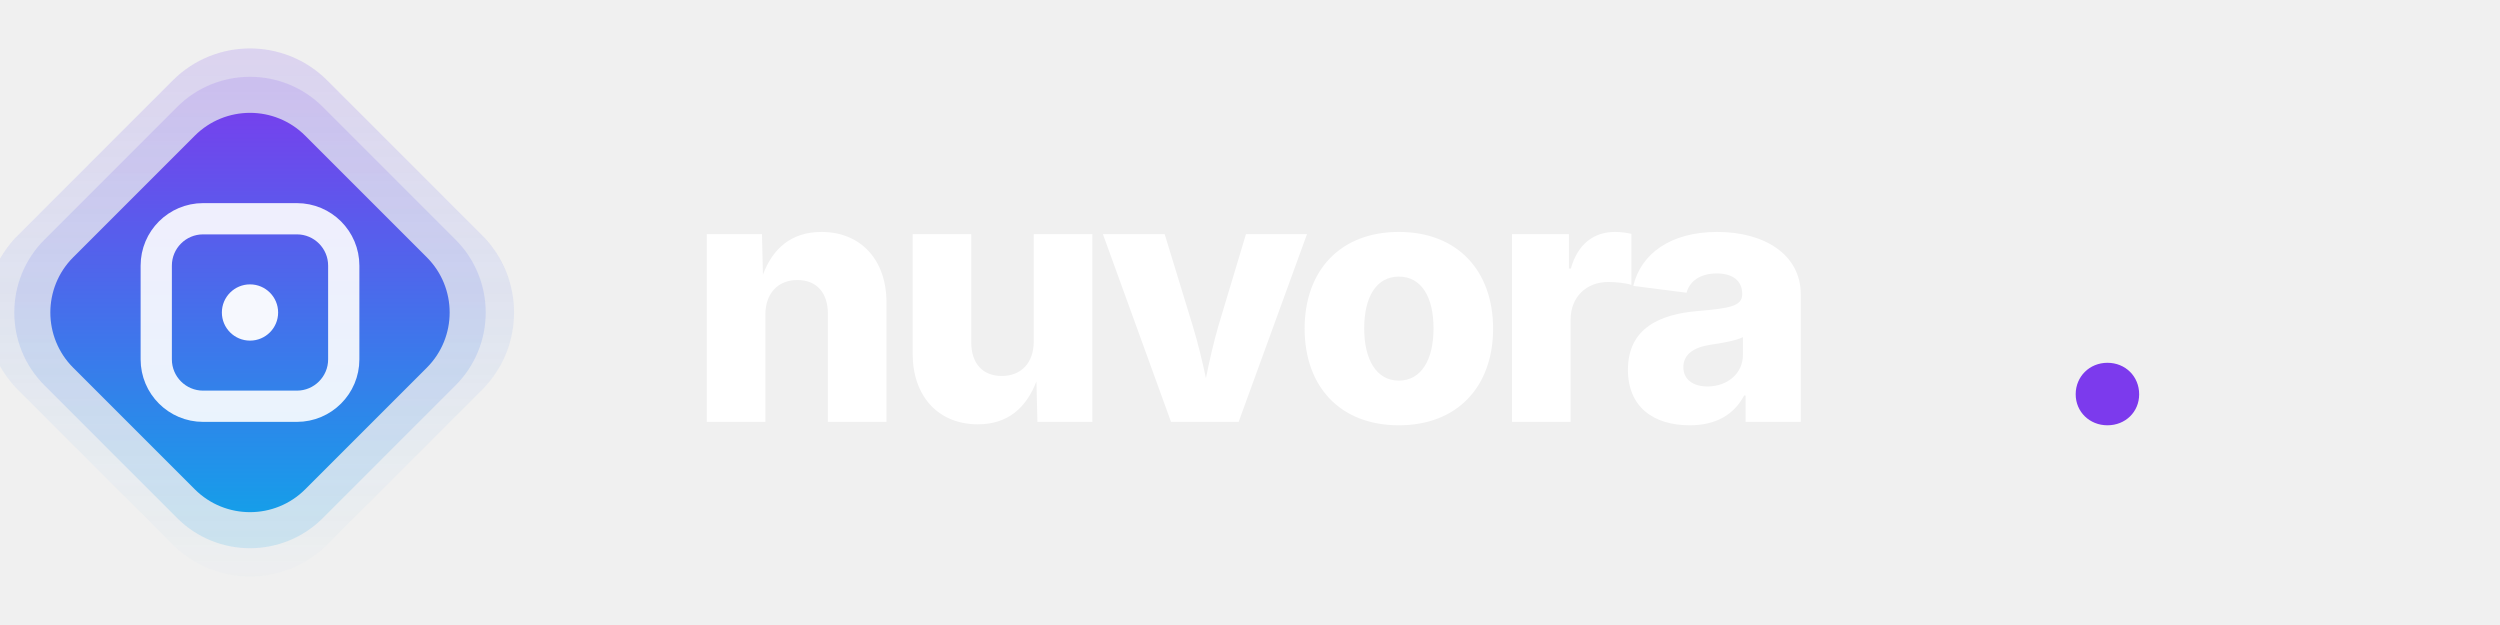
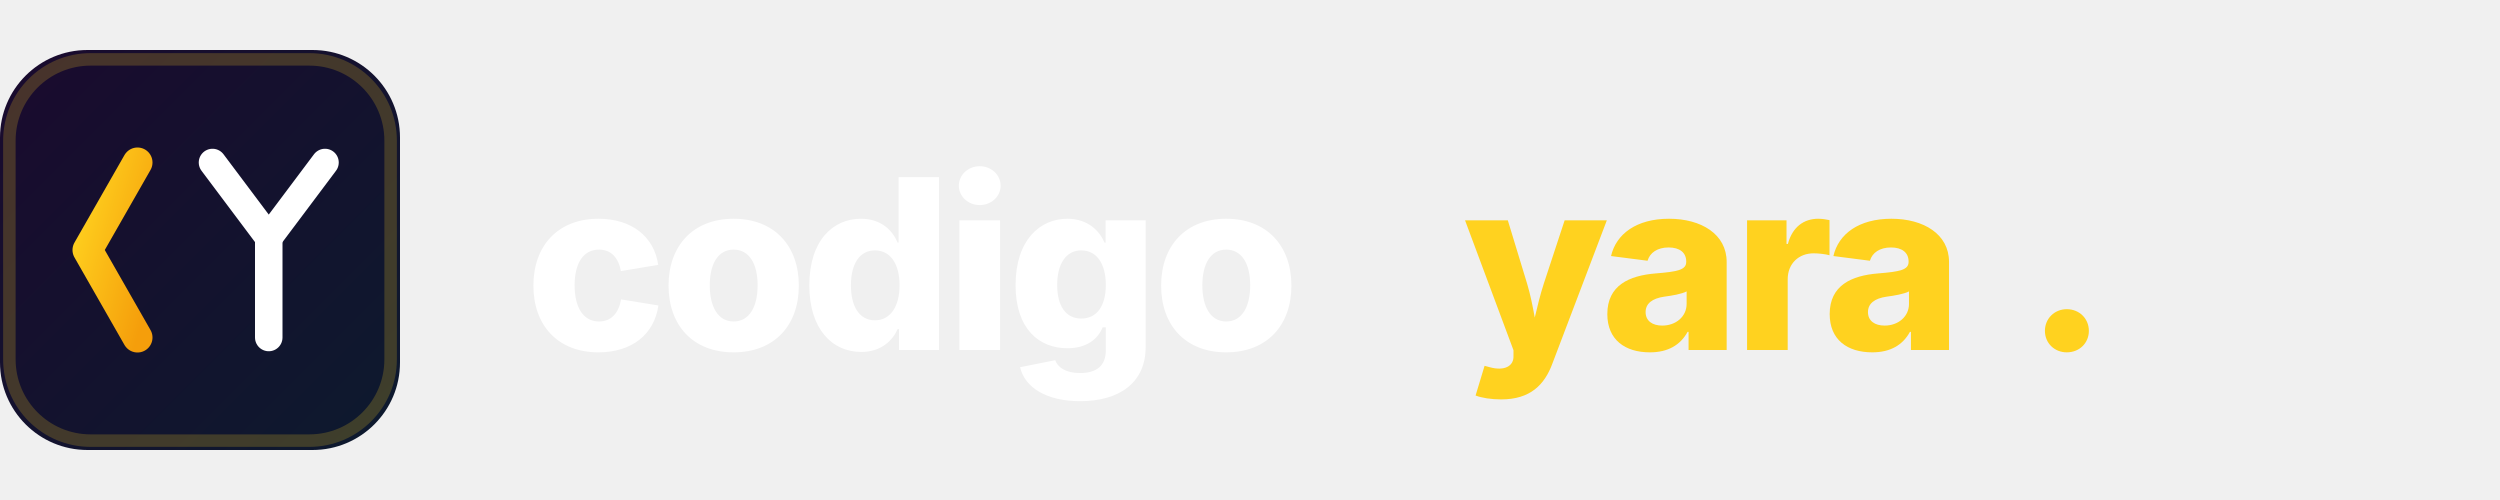
- <svg xmlns="http://www.w3.org/2000/svg" viewBox="0 0 160 40" fill="none">
+ <svg xmlns="http://www.w3.org/2000/svg" viewBox="0 0 200 40" fill="none">
  <defs>
-     <linearGradient id="mark-grad" x1="0%" y1="0%" x2="100%" y2="100%">
-       <stop offset="0%" stop-color="#7c3aed" />
-       <stop offset="100%" stop-color="#0ea5e9" />
+     <linearGradient id="bg-g" x1="0%" y1="0%" x2="100%" y2="100%">
+       <stop offset="0%" stop-color="#1a0a2e" />
+       <stop offset="100%" stop-color="#0d1a2e" />
    </linearGradient>
-     <linearGradient id="glow-grad" x1="0%" y1="0%" x2="100%" y2="100%">
-       <stop offset="0%" stop-color="#7c3aed" stop-opacity="0.3" />
-       <stop offset="100%" stop-color="#0ea5e9" stop-opacity="0" />
+     <linearGradient id="br-g" x1="0%" y1="0%" x2="100%" y2="100%">
+       <stop offset="0%" stop-color="#ffd21f" />
+       <stop offset="100%" stop-color="#f59e0b" />
    </linearGradient>
  </defs>
-   <g transform="translate(0, 4)">
-     <rect x="2" y="2" width="28" height="28" rx="7" transform="rotate(45 16 16)" fill="url(#glow-grad)" opacity="0.6" />
-     <rect x="4" y="4" width="24" height="24" rx="6" transform="rotate(45 16 16)" fill="url(#mark-grad)" opacity="0.15" stroke="url(#mark-grad)" stroke-width="1.2" />
-     <rect x="5.5" y="5.5" width="21" height="21" rx="5" transform="rotate(45 16 16)" fill="url(#mark-grad)" />
-     <rect x="10" y="10" width="12" height="12" rx="3" fill="none" stroke="white" stroke-width="2" opacity="0.9" />
-     <circle cx="16" cy="16" r="1.8" fill="white" opacity="0.95" />
-   </g>
-   <text x="44" y="27" font-family="'Manrope', 'Inter', system-ui, sans-serif" font-size="22" font-weight="800" letter-spacing="-0.8" fill="white">nuvora</text>
-   <text x="131" y="27" font-family="'Manrope', 'Inter', system-ui, sans-serif" font-size="22" font-weight="800" fill="#7c3aed">.</text>
+   <rect x="0" y="4" width="32" height="32" rx="7" fill="url(#bg-g)" />
+   <rect x="0.75" y="4.75" width="30.5" height="30.5" rx="6.5" fill="none" stroke="rgba(255,210,31,0.2)" stroke-width="1" />
+   <polyline points="11,13 7,20 11,27" stroke="url(#br-g)" stroke-width="2.4" stroke-linecap="round" stroke-linejoin="round" />
+   <line x1="17" y1="13" x2="21.5" y2="19" stroke="white" stroke-width="2.2" stroke-linecap="round" />
+   <line x1="26" y1="13" x2="21.5" y2="19" stroke="white" stroke-width="2.2" stroke-linecap="round" />
+   <line x1="21.5" y1="19" x2="21.5" y2="27" stroke="white" stroke-width="2.2" stroke-linecap="round" />
+   <text x="42" y="28" font-family="'Manrope', 'Inter', system-ui, sans-serif" font-size="19" font-weight="800" letter-spacing="-0.5" fill="white">codigo</text>
+   <text x="117" y="28" font-family="'Manrope', 'Inter', system-ui, sans-serif" font-size="19" font-weight="800" letter-spacing="-0.5" fill="#ffd21f">yara</text>
+   <text x="162" y="28" font-family="'Manrope', 'Inter', system-ui, sans-serif" font-size="19" font-weight="800" fill="#ffd21f">.</text>
</svg>
